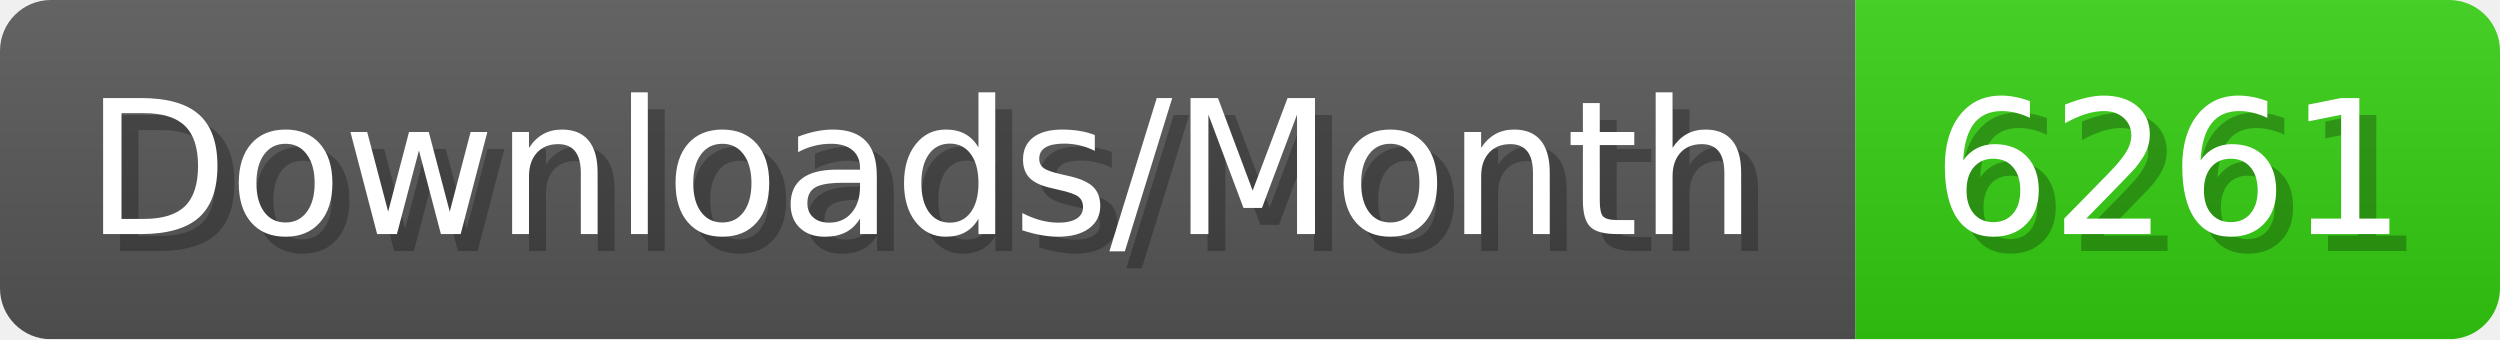
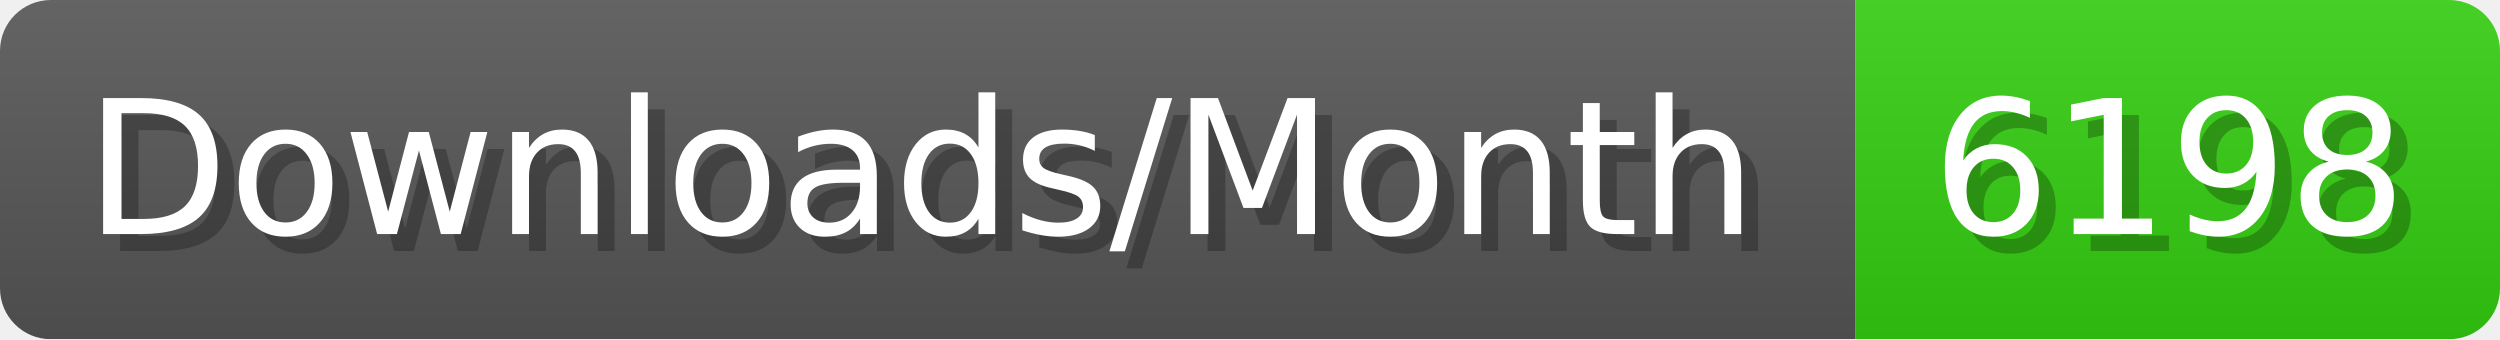
- <svg xmlns="http://www.w3.org/2000/svg" width="147.4" height="20" viewBox="0 0 1474 200" role="img" aria-label="Downloads/Month: 6261">
+ <svg xmlns="http://www.w3.org/2000/svg" width="147.4" height="20" viewBox="0 0 1474 200" role="img" aria-label="Downloads/Month: 6198">
  <linearGradient id="YlXUI" x2="0" y2="100%">
    <stop offset="0" stop-opacity=".1" stop-color="#EEE" />
    <stop offset="1" stop-opacity=".1" />
  </linearGradient>
  <mask id="JHhop">
    <rect width="1474" height="200" rx="30" fill="#FFF" />
  </mask>
  <g mask="url(#JHhop)">
    <rect width="1094" height="200" fill="#555" />
    <rect width="380" height="200" fill="#3C1" x="1094" />
    <rect width="1474" height="200" fill="url(#YlXUI)" />
  </g>
  <g aria-hidden="true" fill="#fff" text-anchor="start" font-family="Verdana,DejaVu Sans,sans-serif" font-size="110">
    <text x="60" y="148" textLength="994" fill="#000" opacity="0.25">Downloads/Month</text>
    <text x="50" y="138" textLength="994">Downloads/Month</text>
-     <text x="1149" y="148" textLength="280" fill="#000" opacity="0.25">6261</text>
-     <text x="1139" y="138" textLength="280">6261</text>
+     <text x="1149" y="148" textLength="280" fill="#000" opacity="0.25">6198</text>
+     <text x="1139" y="138" textLength="280">6198</text>
  </g>
</svg>
